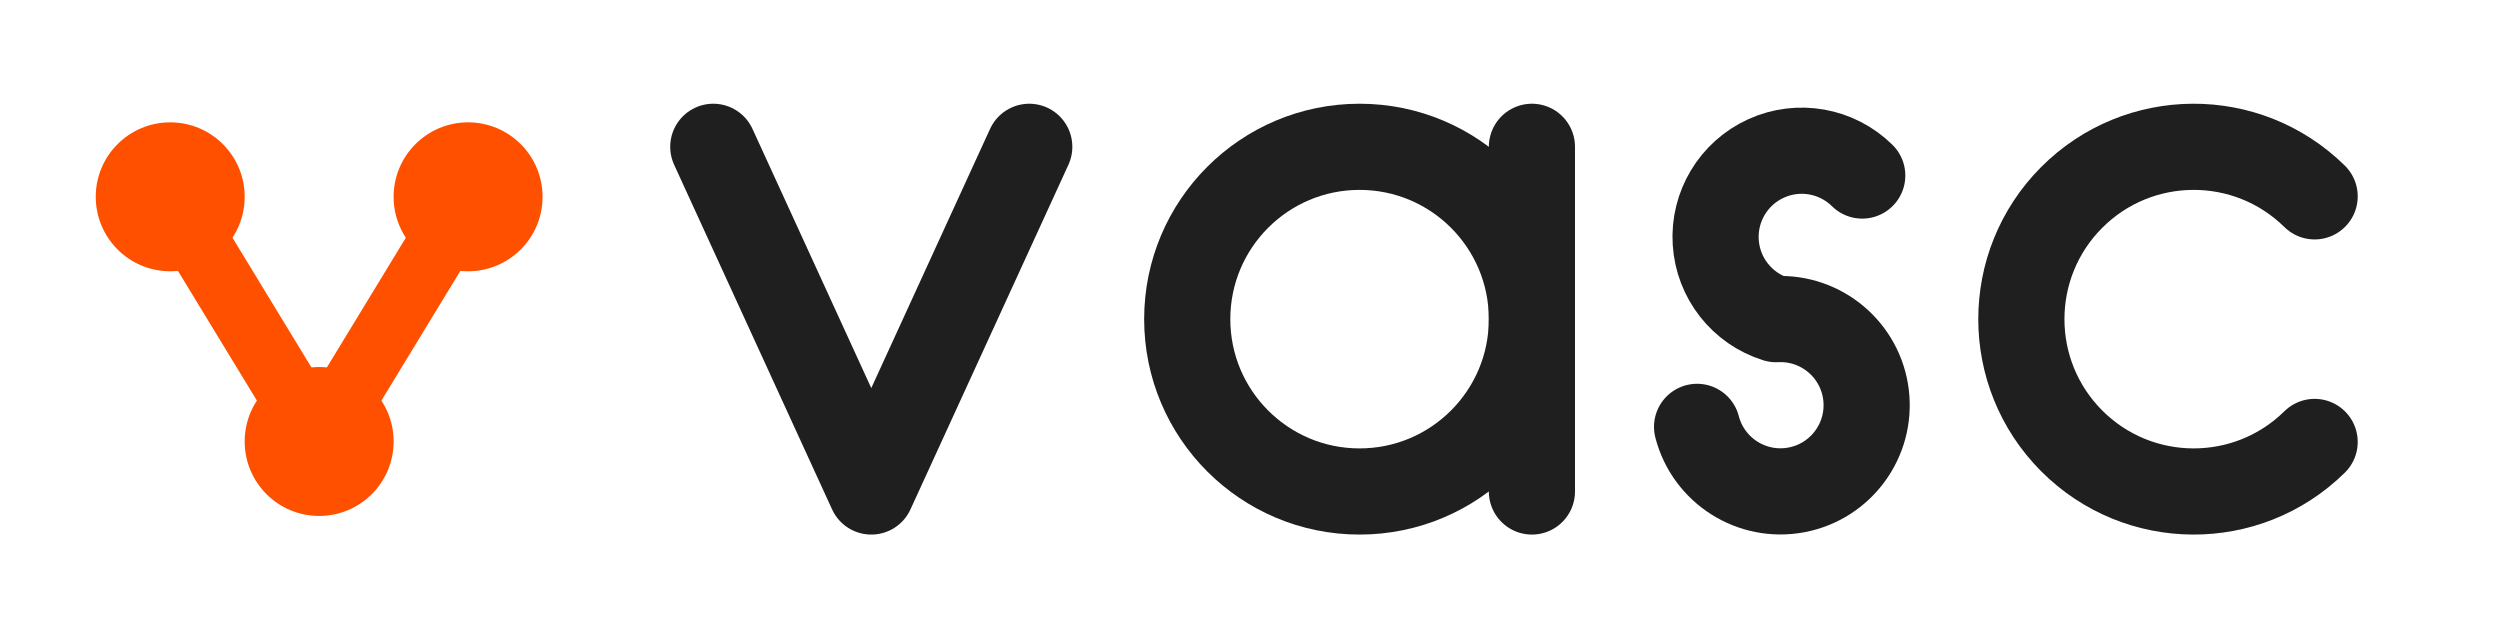
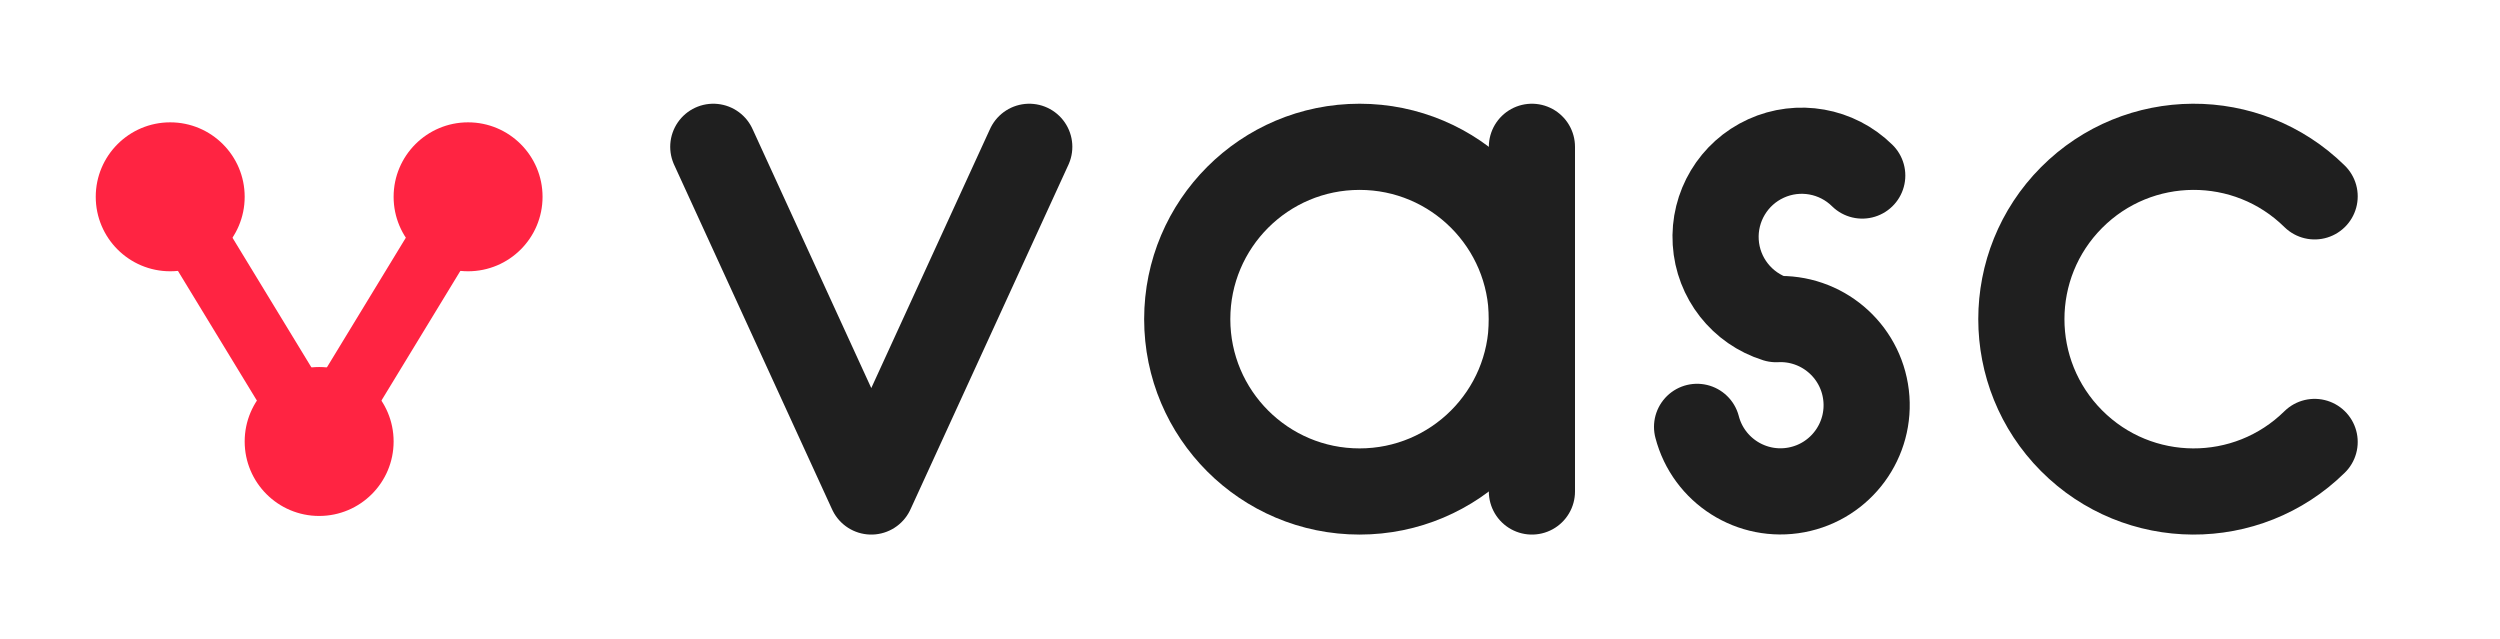
<svg xmlns="http://www.w3.org/2000/svg" viewBox="0 0 470 120" fill="none" stroke-linecap="round" stroke-linejoin="round">
-   <g stroke="#ff5000" stroke-width="12">
+   <g stroke="#ff2442" stroke-width="12">
    <path d="M22 26 L50 72 L78 26" transform="translate(10,11)" />
-     <g fill="#ff5000" stroke="none" transform="translate(10,11)">
+     <g fill="#ff2442" stroke="none" transform="translate(10,11)">
      <circle cx="22" cy="26" r="14" />
      <circle cx="50" cy="72" r="14" />
      <circle cx="78" cy="26" r="14" />
    </g>
  </g>
  <g stroke="#1f1f1f" stroke-width="12" transform="translate(126,19.5) scale(1.35)">
    <path d="M6 6 L28 54 L50 6" />
    <circle cx="96" cy="30" r="24" />
    <path d="M120 6 L120 54" />
    <path d="M166 10 A12 12 0 1 0 154 30 A12 12 0 1 1 143 45" />
    <path d="M229 12.9 A24 24 0 1 0 229 47.1" />
  </g>
</svg>
